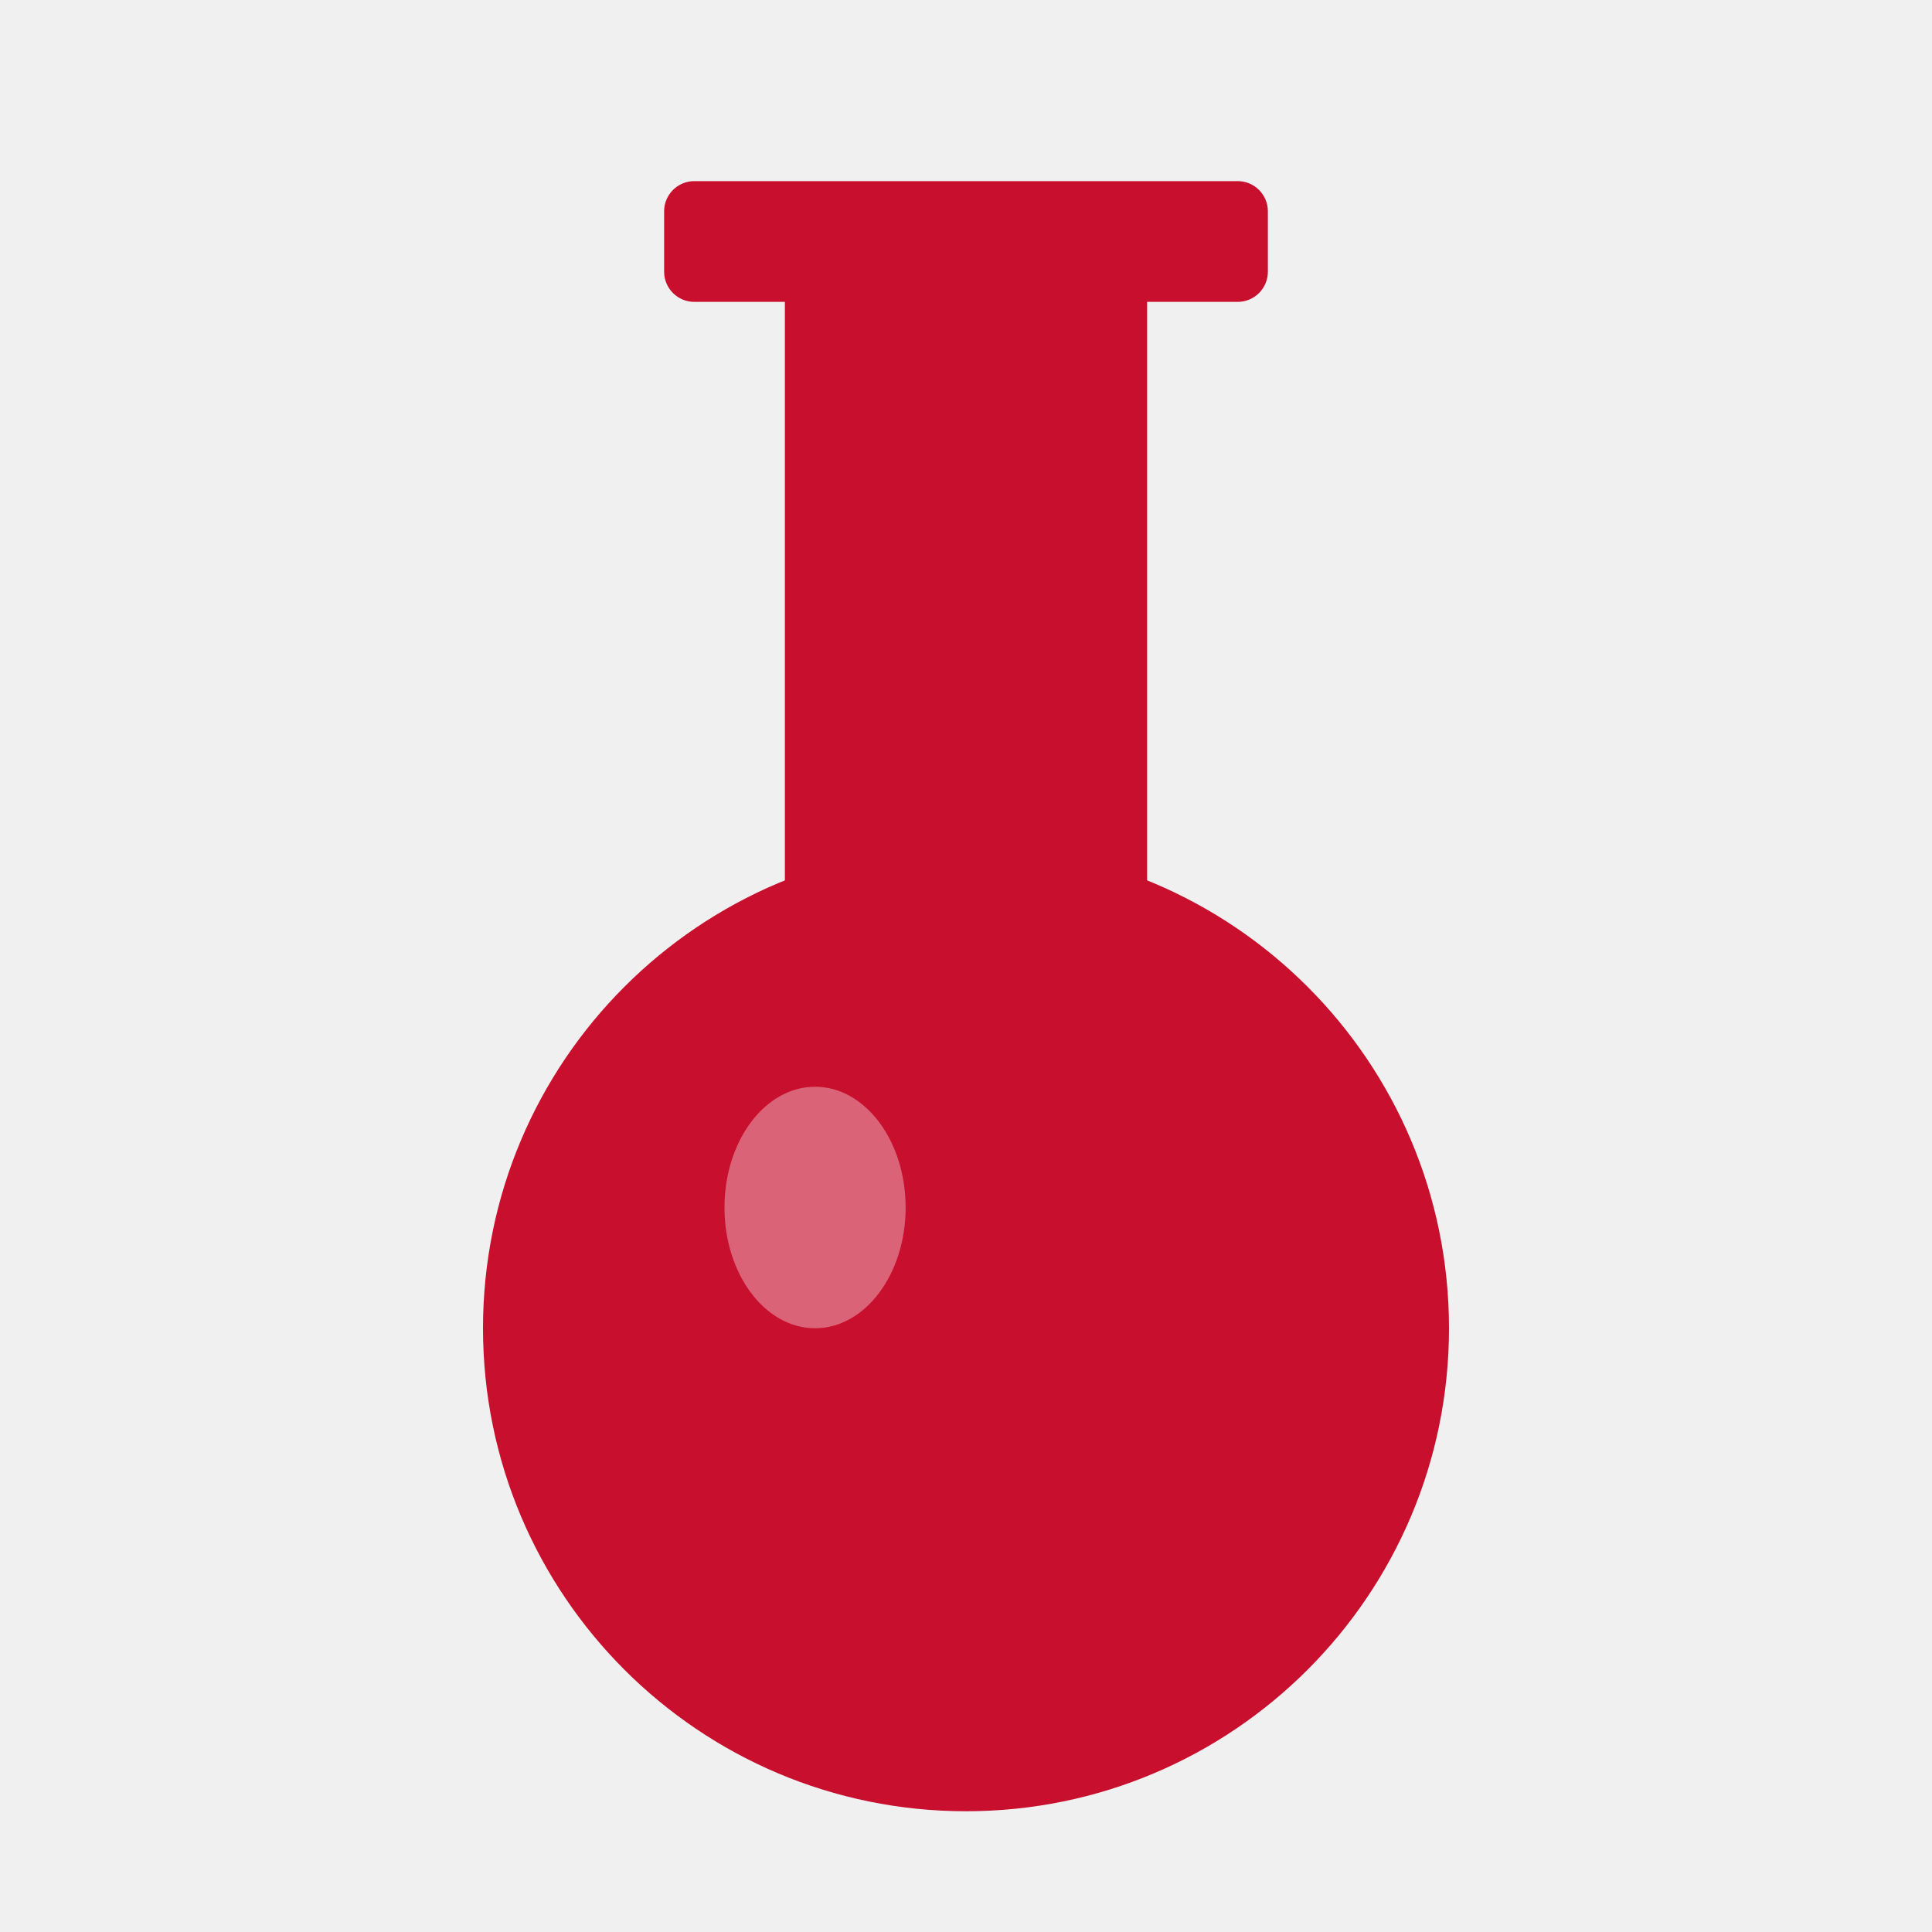
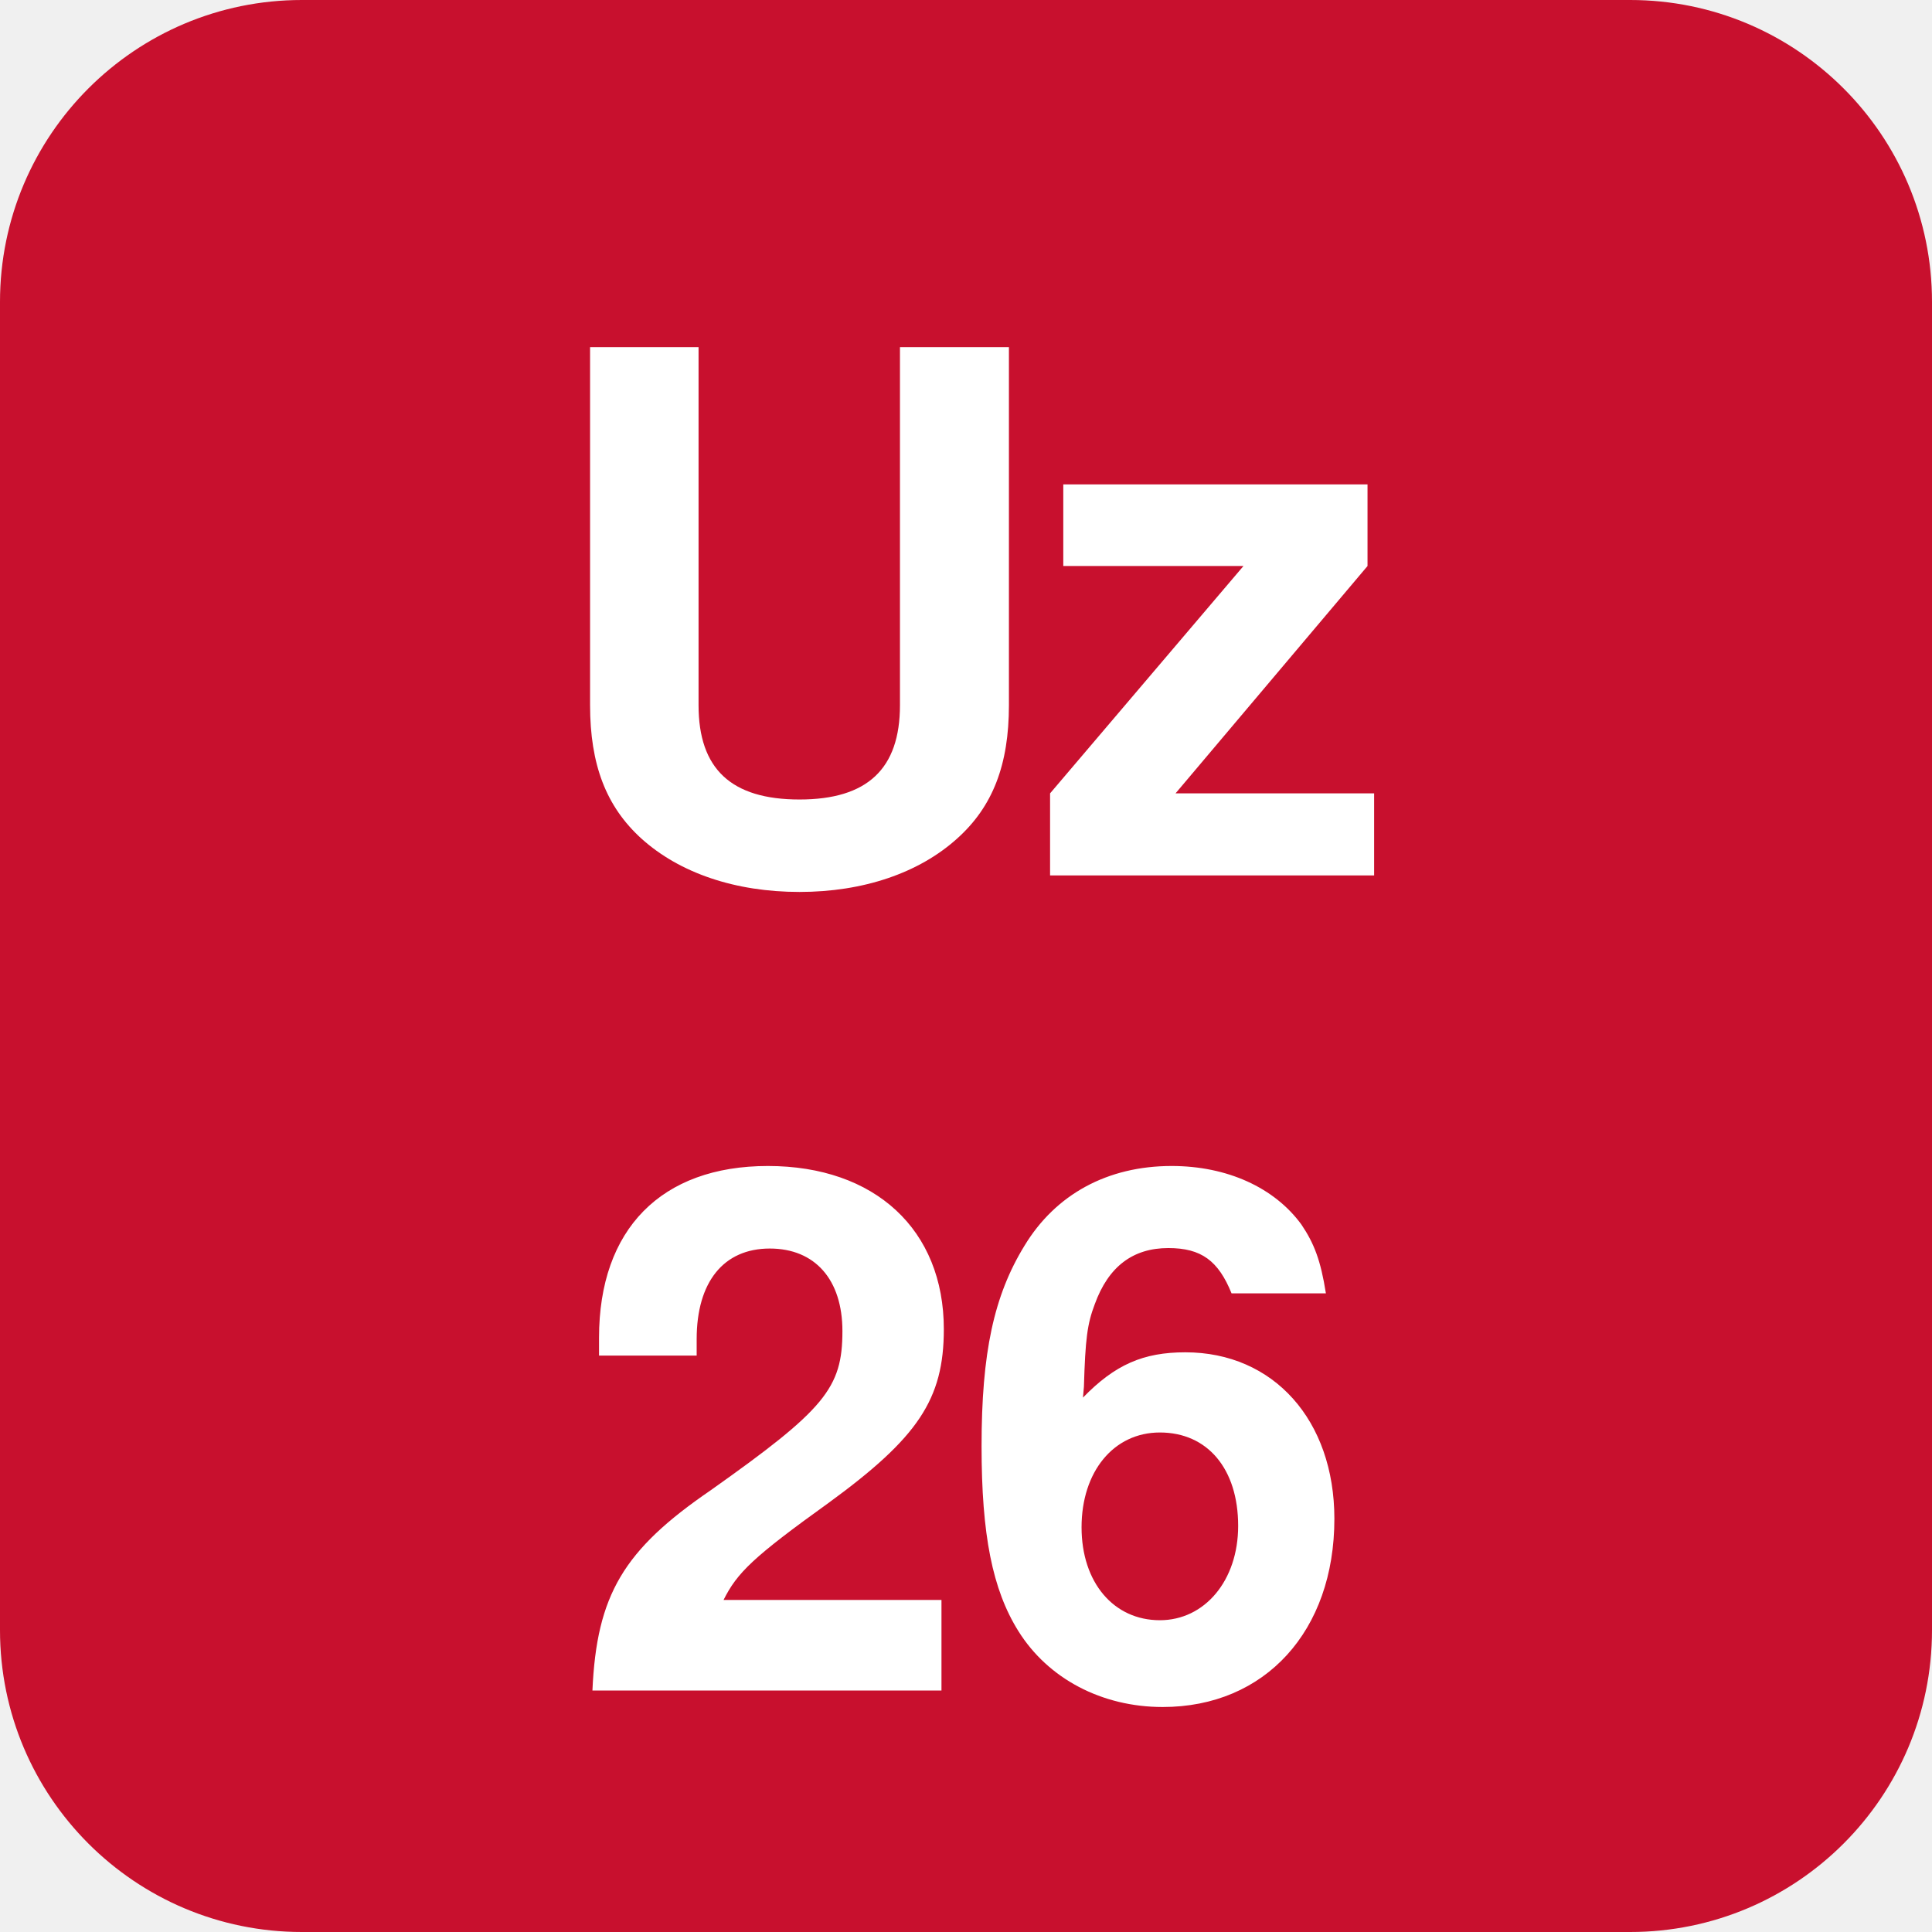
- <svg xmlns="http://www.w3.org/2000/svg" viewBox="0 0 64 64" role="img" aria-label="IChO 2026 flask">
-   <circle cx="32" cy="44" r="16" fill="#C8102E" />
-   <rect x="26" y="8" width="12" height="28" fill="#C8102E" />
-   <rect x="22" y="6" width="20" height="4" rx="1" fill="#C8102E" />
-   <ellipse cx="27" cy="40" rx="3" ry="4" fill="#ffffff" opacity="0.35" />
+ <svg xmlns="http://www.w3.org/2000/svg" viewBox="0 0 64 64" role="img" aria-label="IChO 2026 — Uzbekistan">
+   <rect width="64" height="64" rx="10" fill="#C8102E" />
+   <text x="32" y="29" text-anchor="middle" font-family="-apple-system, BlinkMacSystemFont, 'Segoe UI', Helvetica, Arial, sans-serif" font-size="24" font-weight="800" letter-spacing="-0.5" fill="#ffffff">Uz</text>
+   <text x="32" y="56" text-anchor="middle" font-family="-apple-system, BlinkMacSystemFont, 'Segoe UI', Helvetica, Arial, sans-serif" font-size="24" font-weight="800" letter-spacing="-0.5" fill="#ffffff">26</text>
</svg>
